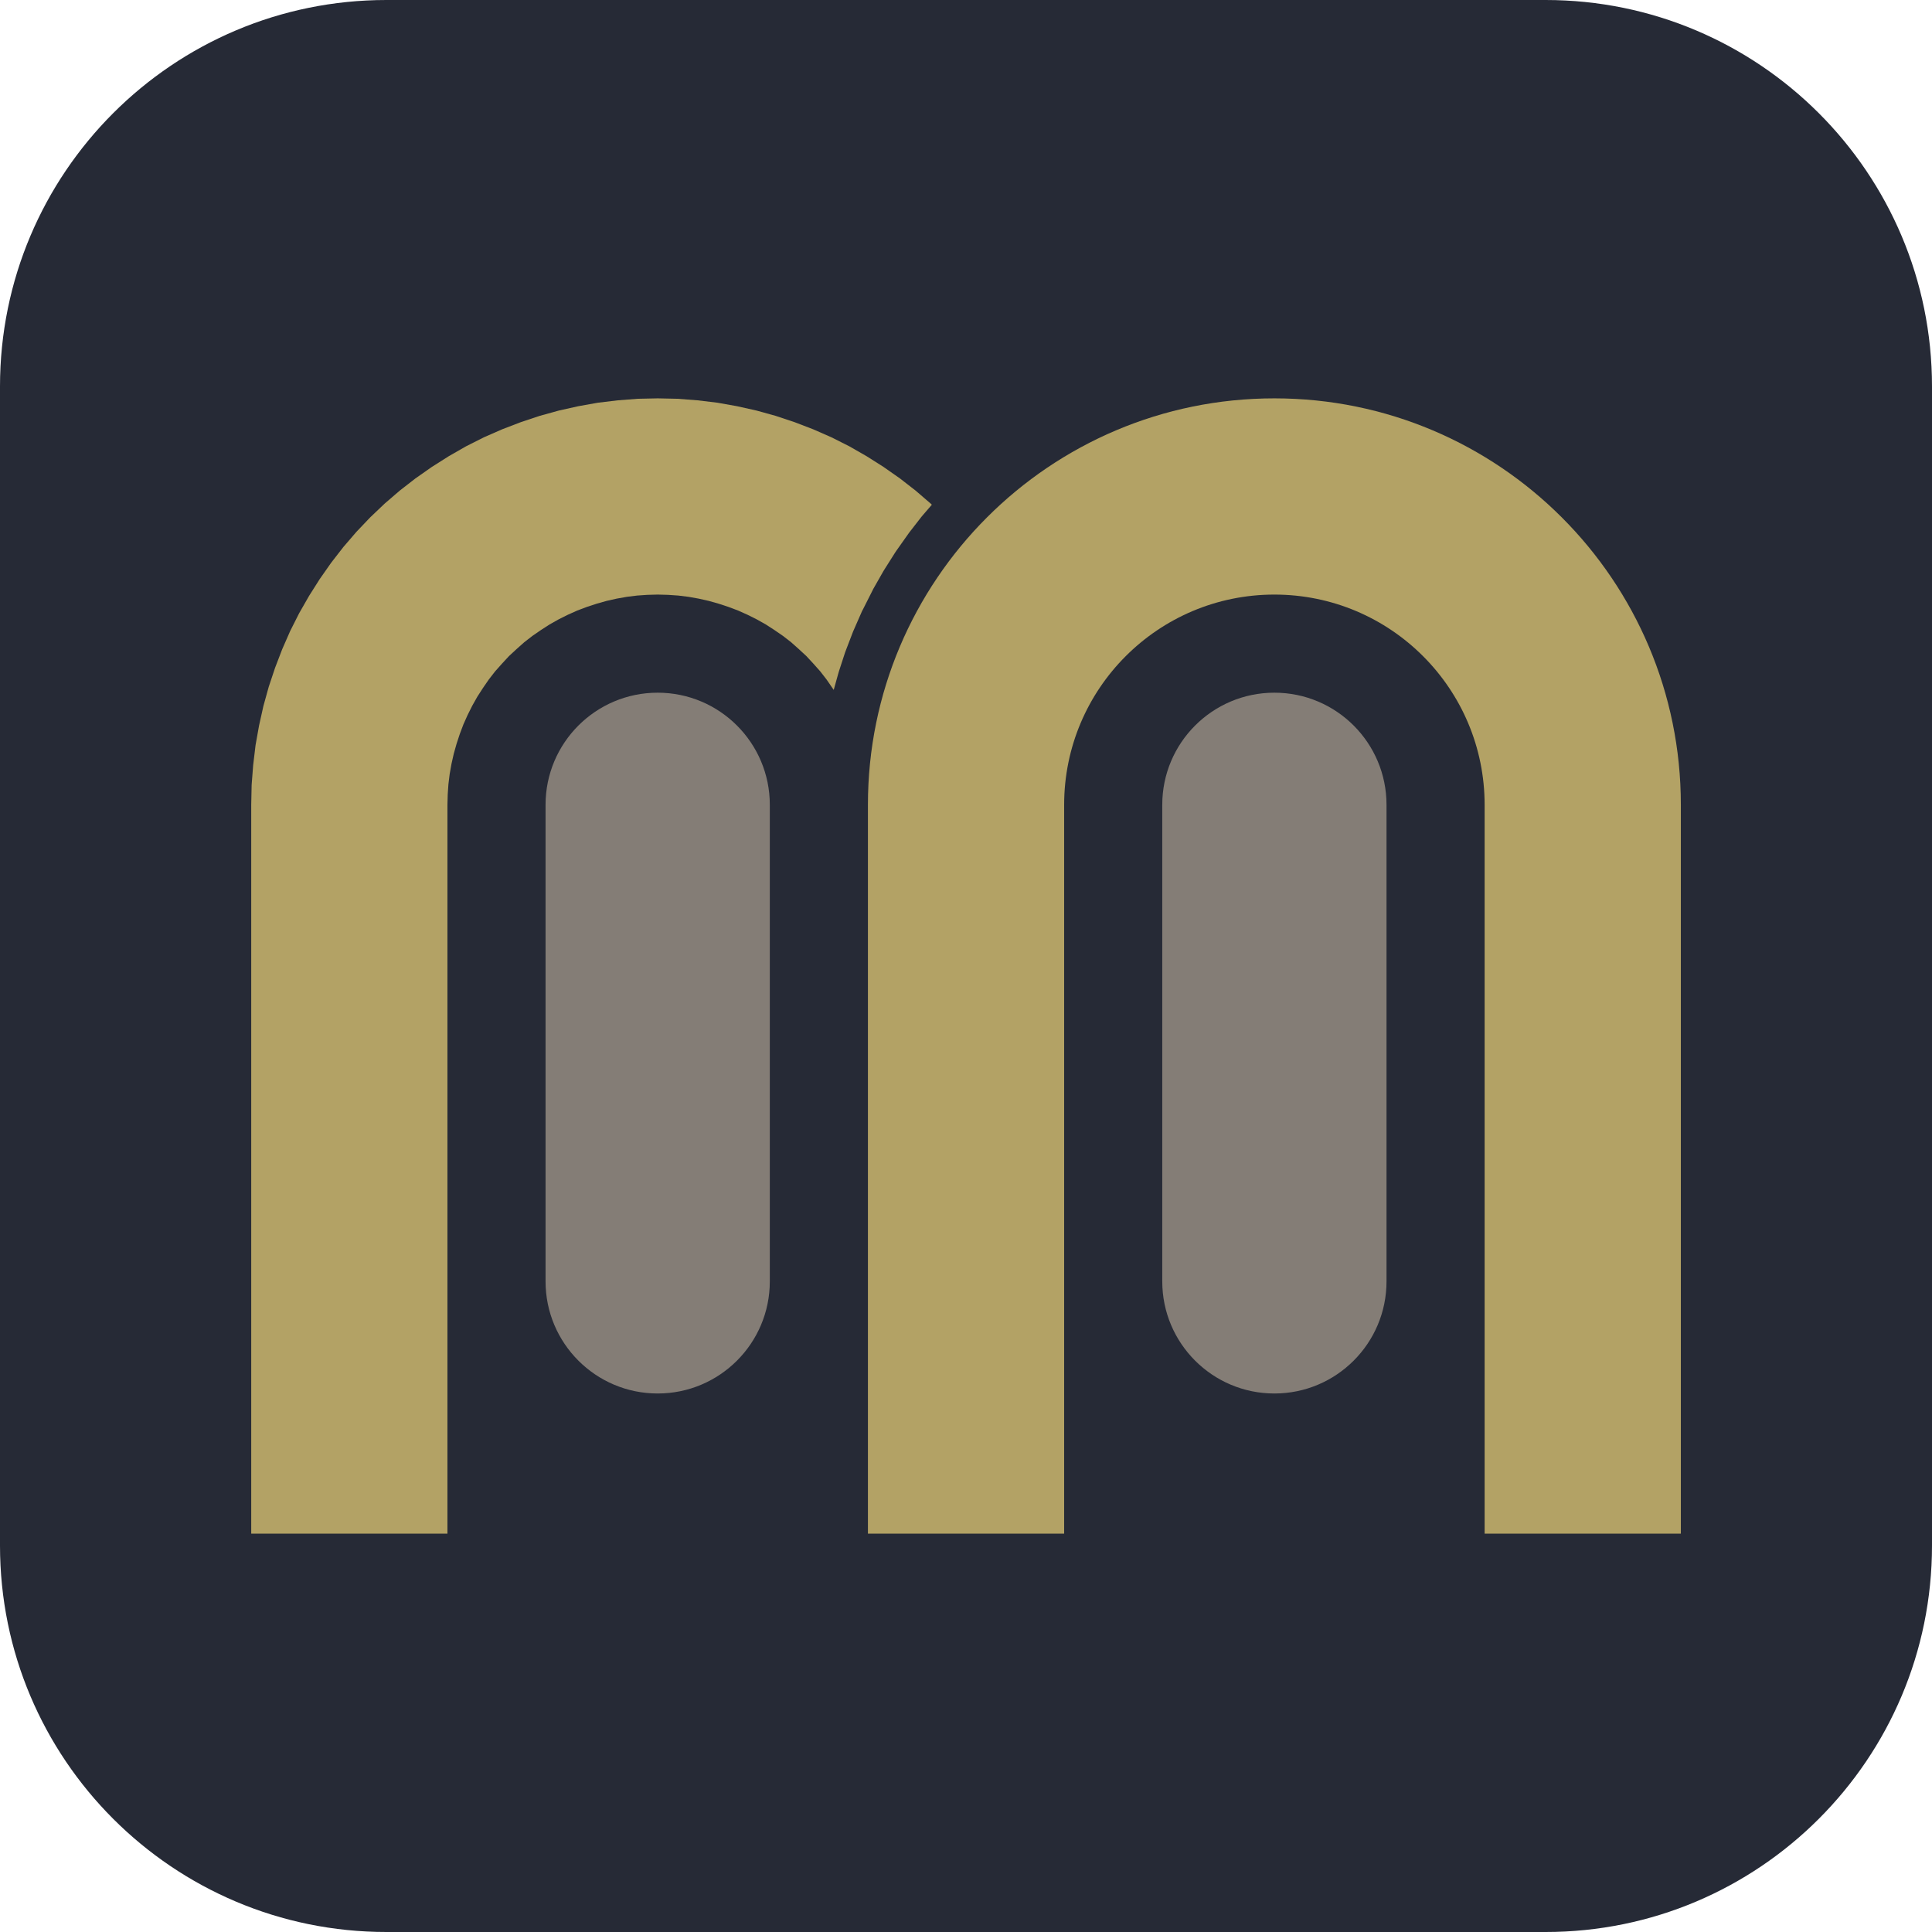
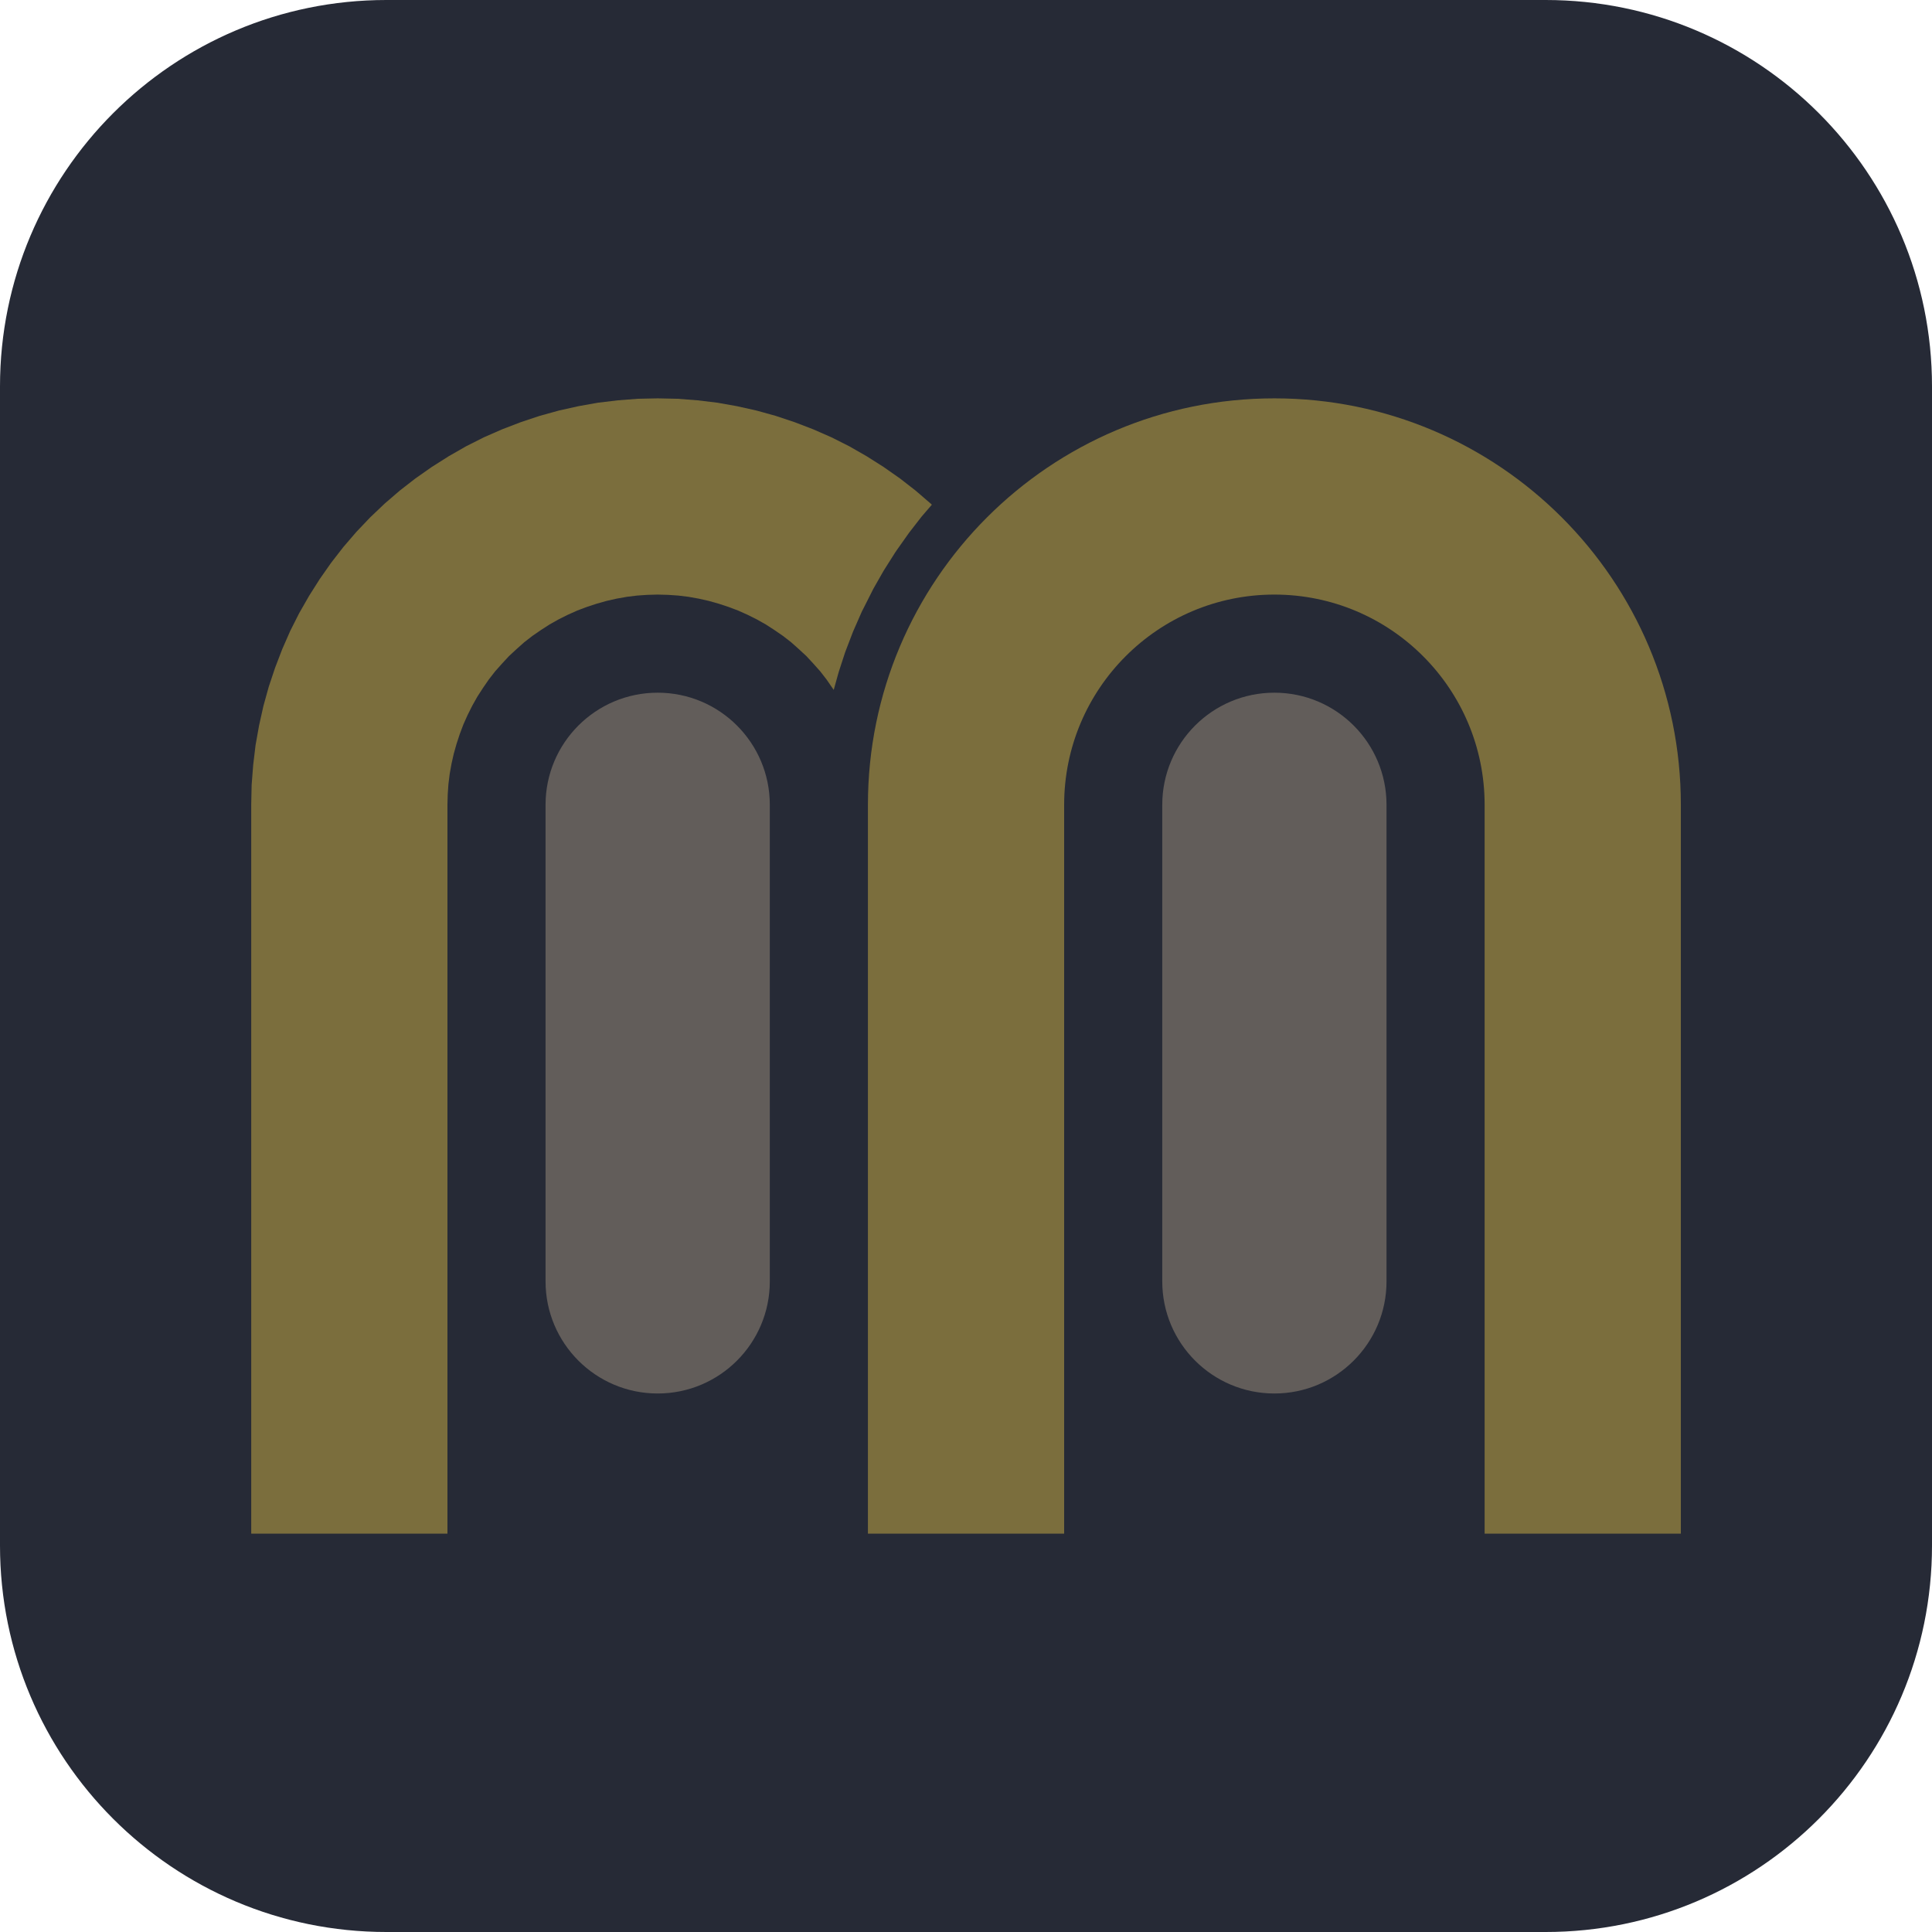
<svg xmlns="http://www.w3.org/2000/svg" viewBox="0 0 150 150" width="150" height="150">
  <rect width="150" height="150" rx="30" fill="#262A36" />
-   <g transform="translate(16.24 29.84) scale(1.0882)" fill="#B3A265">
+   <g transform="translate(16.24 29.84) scale(1.0882)" fill="#7B6E3D">
    <path d="M51.48 8.51L51.56 8.59L50.93 9.32L50.82 9.45L49.95 10.57L49.85 10.71L49.03 11.87L48.93 12.02L48.17 13.22L48.08 13.37L47.38 14.60L47.30 14.76L46.66 16.03L46.58 16.18L46.01 17.48L45.94 17.64L45.43 18.97L45.37 19.13L44.93 20.48L44.88 20.65L44.56 21.80L44.47 21.67L44.05 21.06L43.60 20.48L43.11 19.93L42.61 19.39L42.07 18.89L41.52 18.40L40.94 17.95L40.33 17.53L39.71 17.13L39.07 16.77L38.41 16.44L37.74 16.14L37.05 15.88L36.35 15.65L35.64 15.45L34.93 15.29L34.20 15.16L33.47 15.07L32.74 15.02L32.00 15.00L31.26 15.02L30.53 15.07L29.80 15.16L29.07 15.29L28.36 15.45L27.65 15.65L26.95 15.88L26.26 16.14L25.59 16.44L24.93 16.77L24.29 17.13L23.67 17.53L23.06 17.95L22.48 18.40L21.93 18.89L21.39 19.39L20.89 19.93L20.40 20.48L19.95 21.06L19.53 21.67L19.13 22.29L18.77 22.93L18.44 23.59L18.14 24.26L17.88 24.95L17.65 25.65L17.45 26.36L17.29 27.07L17.16 27.80L17.07 28.53L17.02 29.26L17.00 30.00L17.00 82.00L3.00 82.00L3.00 30.00L3.03 28.58L3.14 27.16L3.31 25.74L3.56 24.34L3.87 22.95L4.25 21.58L4.70 20.23L5.21 18.90L5.78 17.60L6.42 16.33L7.13 15.09L7.89 13.89L8.71 12.72L9.58 11.60L10.51 10.52L11.49 9.49L12.52 8.51L13.60 7.58L14.72 6.71L15.89 5.89L17.09 5.13L18.33 4.42L19.60 3.78L20.90 3.21L22.23 2.70L23.58 2.25L24.95 1.87L26.34 1.56L27.74 1.31L29.16 1.14L30.58 1.03L32.00 1.00L33.42 1.03L34.84 1.14L36.26 1.31L37.66 1.56L39.05 1.87L40.42 2.25L41.77 2.70L43.10 3.21L44.40 3.78L45.67 4.42L46.91 5.13L48.11 5.89L49.28 6.71L50.40 7.58Z" />
    <path d="M47 82L47 30A29 29 0 0 1 105 30L105 82L91 82L91 30A15 15 0 0 0 61 30L61 82Z" />
-     <path fill="#847D76" d="M24 30.0A8.0 8.0 0 0 1 40 30.0L40 64.0A8.0 8.0 0 0 1 24 64.0Z" />
-     <path fill="#847D76" d="M68 30.0A8.0 8.0 0 0 1 84 30.0L84 64.0A8.0 8.0 0 0 1 68 64.0Z" />
+     <path fill="#625D5A" d="M24 30.0A8.0 8.0 0 0 1 40 30.0L40 64.0A8.0 8.0 0 0 1 24 64.0Z" />
+     <path fill="#625D5A" d="M68 30.0A8.0 8.0 0 0 1 84 30.0L84 64.0A8.0 8.0 0 0 1 68 64.0Z" />
  </g>
</svg>
